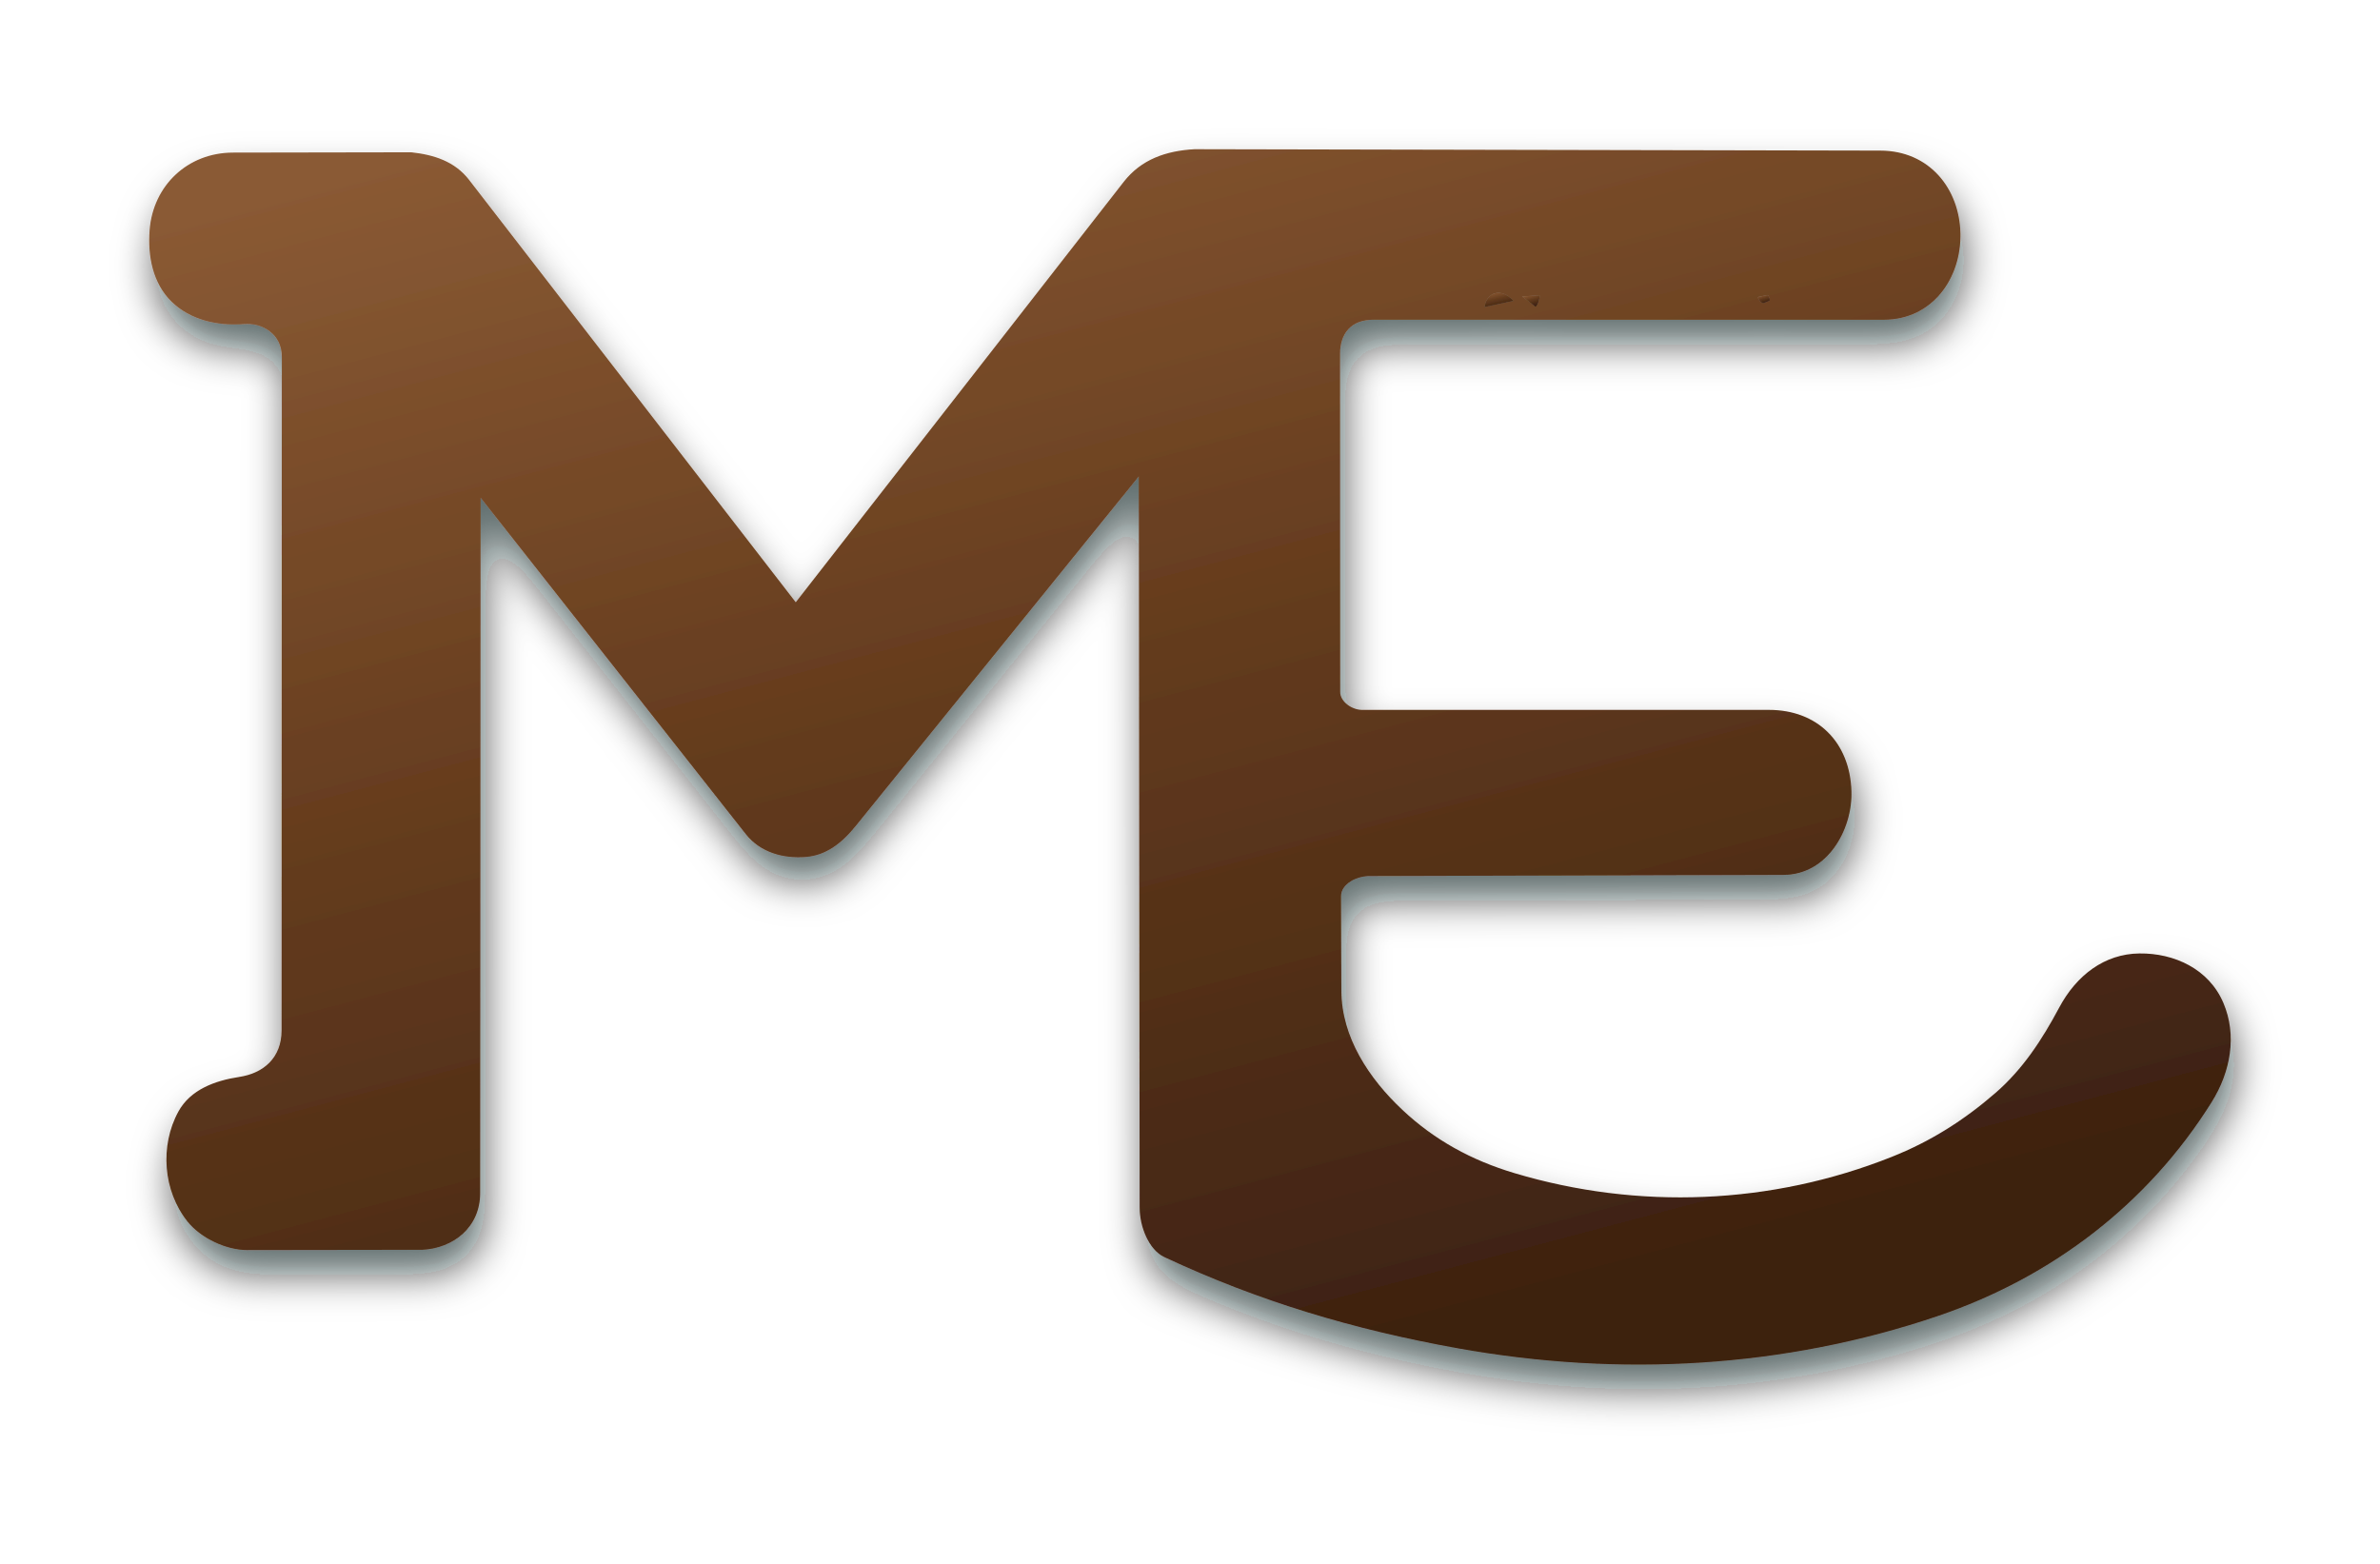
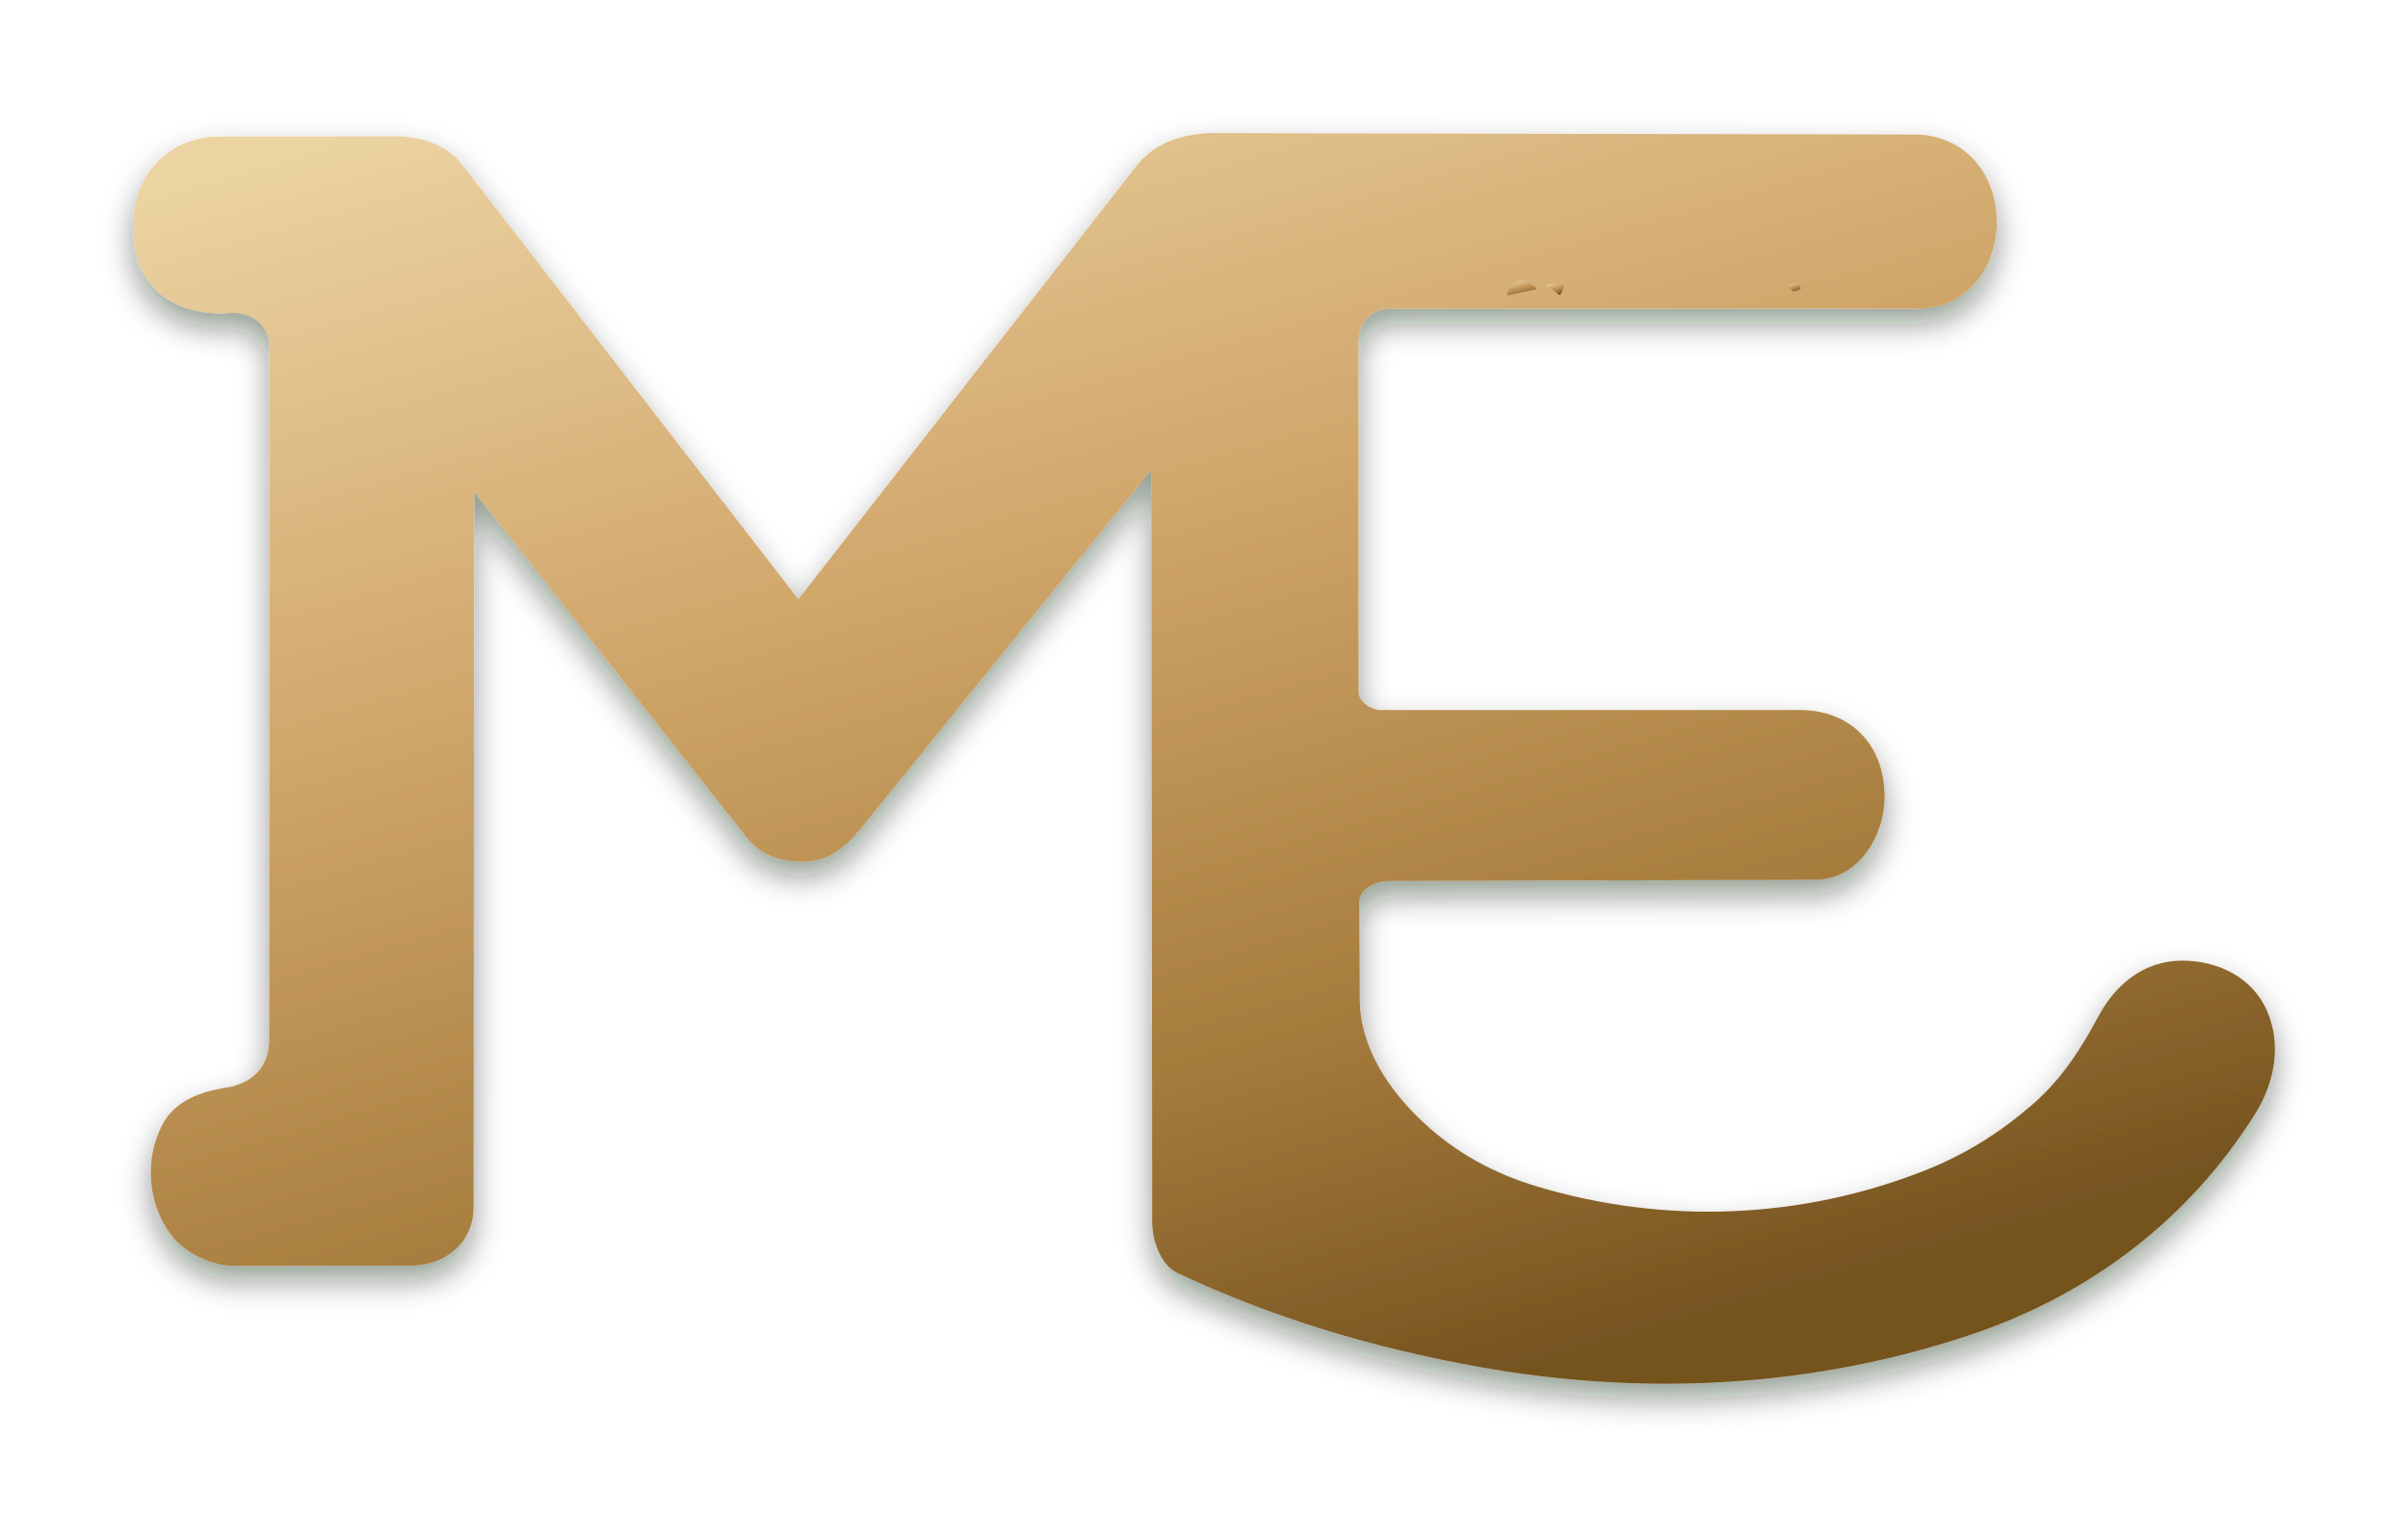
- <svg xmlns="http://www.w3.org/2000/svg" viewBox="-30 -30 478.48 314.36">
+ <svg xmlns="http://www.w3.org/2000/svg" viewBox="-26 -26 470.48 296.36">
  <defs>
-     <linearGradient id="corCouro" x1="0.15" y1="0" x2="0.6" y2="1">
-       <stop offset="0" stop-color="#8A5A34" />
-       <stop offset="0.45" stop-color="#653C1E" />
-       <stop offset="1" stop-color="#3C2110" />
+     <linearGradient id="cera" x1="0.12" y1="0" x2="0.62" y2="1">
+       <stop offset="0" stop-color="#EBD3A2" />
+       <stop offset="0.4" stop-color="#CFA468" />
+       <stop offset="0.75" stop-color="#A57B3C" />
+       <stop offset="1" stop-color="#75531F" />
    </linearGradient>
-     <filter id="couro" x="-14%" y="-18%" width="128%" height="142%" color-interpolation-filters="sRGB">
-       <feTurbulence type="fractalNoise" baseFrequency="0.42" numOctaves="5" seed="3" result="ruido" />
-       <feColorMatrix in="ruido" type="saturate" values="0" result="grao" />
-       <feGaussianBlur in="SourceAlpha" stdDeviation="3.5" result="forma" />
-       <feComposite in="forma" in2="grao" operator="arithmetic" k1="0" k2="0.9" k3="0.1" k4="0" result="altura" />
-       <feDiffuseLighting in="altura" surfaceScale="5" diffuseConstant="0.95" lighting-color="#ffffff" result="difusa">
-         <feDistantLight azimuth="228" elevation="40" />
+     <filter id="lacre" x="-12%" y="-16%" width="124%" height="136%" color-interpolation-filters="sRGB">
+       <feGaussianBlur in="SourceAlpha" stdDeviation="4" result="altura" />
+       <feDiffuseLighting in="altura" surfaceScale="3.8" diffuseConstant="0.95" lighting-color="#ffffff" result="difusa">
+         <feDistantLight azimuth="230" elevation="44" />
      </feDiffuseLighting>
      <feComposite in="difusa" in2="SourceAlpha" operator="in" result="difusaC" />
-       <feSpecularLighting in="altura" surfaceScale="5" specularConstant="0.4" specularExponent="20" lighting-color="#FFE8C8" result="brilho">
-         <feDistantLight azimuth="228" elevation="62" />
+       <feSpecularLighting in="altura" surfaceScale="3.8" specularConstant="0.6" specularExponent="24" lighting-color="#FFFBF0" result="brilho">
+         <feDistantLight azimuth="230" elevation="60" />
      </feSpecularLighting>
      <feComposite in="brilho" in2="SourceAlpha" operator="in" result="brilhoC" />
      <feComposite in="SourceGraphic" in2="difusaC" operator="arithmetic" k1="1" k2="0" k3="0" k4="0" result="base" />
      <feComposite in="base" in2="brilhoC" operator="arithmetic" k1="0" k2="1" k3="0.5" k4="0" result="comLuz" />
      <feComposite in="comLuz" in2="SourceAlpha" operator="in" result="peca" />
-       <feDropShadow in="peca" dx="1" dy="5" stdDeviation="4" flood-color="#07130C" flood-opacity="0.62" />
+       <feDropShadow in="peca" dx="0" dy="3" stdDeviation="3" flood-color="#0A1610" flood-opacity="0.42" />
    </filter>
  </defs>
-   <g filter="url(#couro)" fill="url(#corCouro)">
+   <g filter="url(#lacre)" fill="url(#cera)">
    <path d="M263.16,241.1c-21.07-3.77-40.16-9.5-59.07-18.35-3.17-1.48-4.97-6.19-4.97-9.92l-.17-147.07-56.97,70.37c-2.85,3.52-5.99,5.86-10.02,6.17-4.43.34-9.07-.85-12.02-4.59l-53.32-67.67-.09,139.85c0,6.91-5.43,11.1-11.64,11.39l-35.23.05c-4.26,0-9.31-2.43-11.93-5.69-4.99-6.22-5.61-15.32-1.86-22.16,2.43-4.44,7.42-6.22,12.22-6.95,4.83-.73,8.52-3.79,8.52-9.38l.05-133.49v-1.97c0-4.51-3.88-6.85-7.6-6.55-5.36.43-10.77-.82-14.53-4.46C.7,26.97-.32,21.49.08,16.26.76,7.34,7.69.7,16.83.68l35.85-.06c4.53.49,8.74,1.81,11.63,5.55l65.67,84.92L195.9,6.58c3.54-4.54,8.5-6.26,14.26-6.58l137.87.28c9.86.02,15.9,7.64,16.1,16.63.2,9.03-5.64,17.36-15.38,17.37h-102.73c-4.36.01-6.62,2.73-6.62,6.86l.03,67.97c0,2,2.4,3.62,4.4,3.62h81.82c9.71,0,16.27,6.47,16.57,16.37.23,7.65-4.78,16.77-13.63,16.8l-83.25.23c-2.55,0-5.76,1.53-5.75,4.11l.08,18.97c.04,9.35,5.58,17.67,12.29,23.96,6.45,6.06,13.9,10.13,22.51,12.7,24.93,7.45,51.64,6.36,75.8-3.25,7.91-3.14,14.6-7.41,20.9-12.87,5.51-4.78,9.39-10.74,12.79-17.12,3.49-6.56,9.13-10.84,16.14-10.93s14,3.12,16.9,9.96c2.75,6.49,1.48,13.78-2.37,19.94-12.74,20.37-32.01,35.19-55.11,43.02-30.8,10.44-63.85,12.3-96.36,6.48ZM274.27,30.49c-2.61-2.93-5.55-1.5-5.79,1.24l5.79-1.24ZM279.52,29.36l-3.51.25,2.62,2.01c.39.3,1.1-2.04.89-2.26ZM323.54,29.69c-.44.09.59,1.4,1,1.24l1.16-.44c.28-.1-.12-1.23-.41-1.17l-1.75.36Z" />
    <path d="M274.27,30.49l-5.79,1.24c.24-2.75,3.18-4.17,5.79-1.24Z" />
    <path d="M279.52,29.36c.21.22-.5,2.56-.89,2.26l-2.62-2.01,3.51-.25Z" />
    <path d="M323.54,29.69l1.75-.36c.29-.06.69,1.07.41,1.17l-1.16.44c-.41.15-1.44-1.15-1-1.24Z" />
  </g>
</svg>
